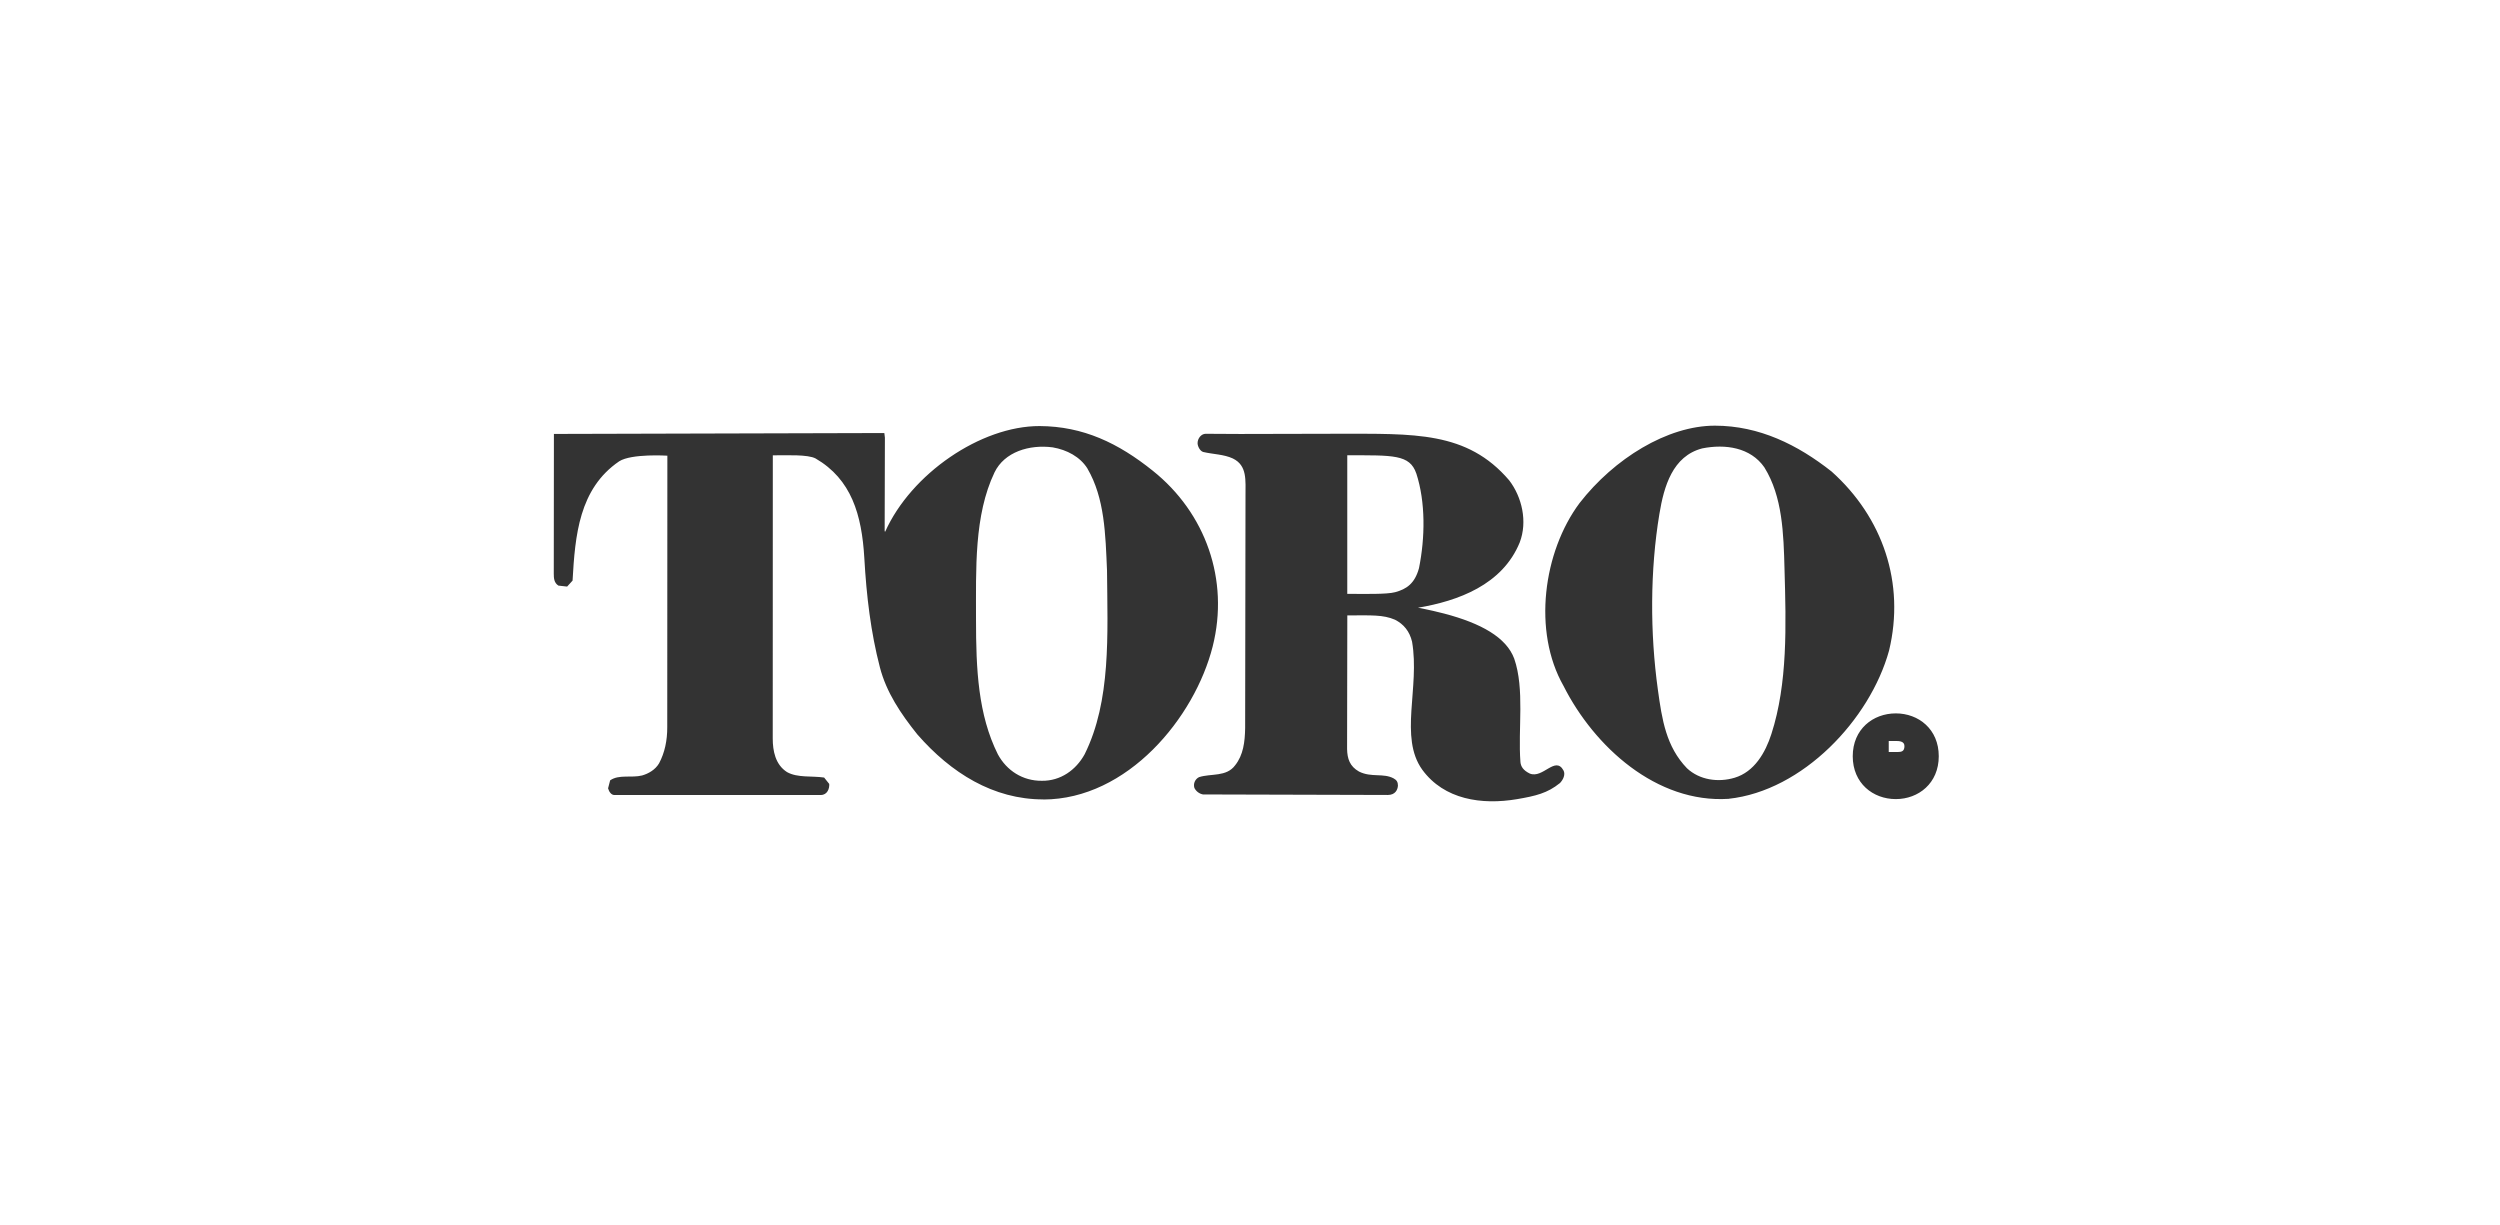
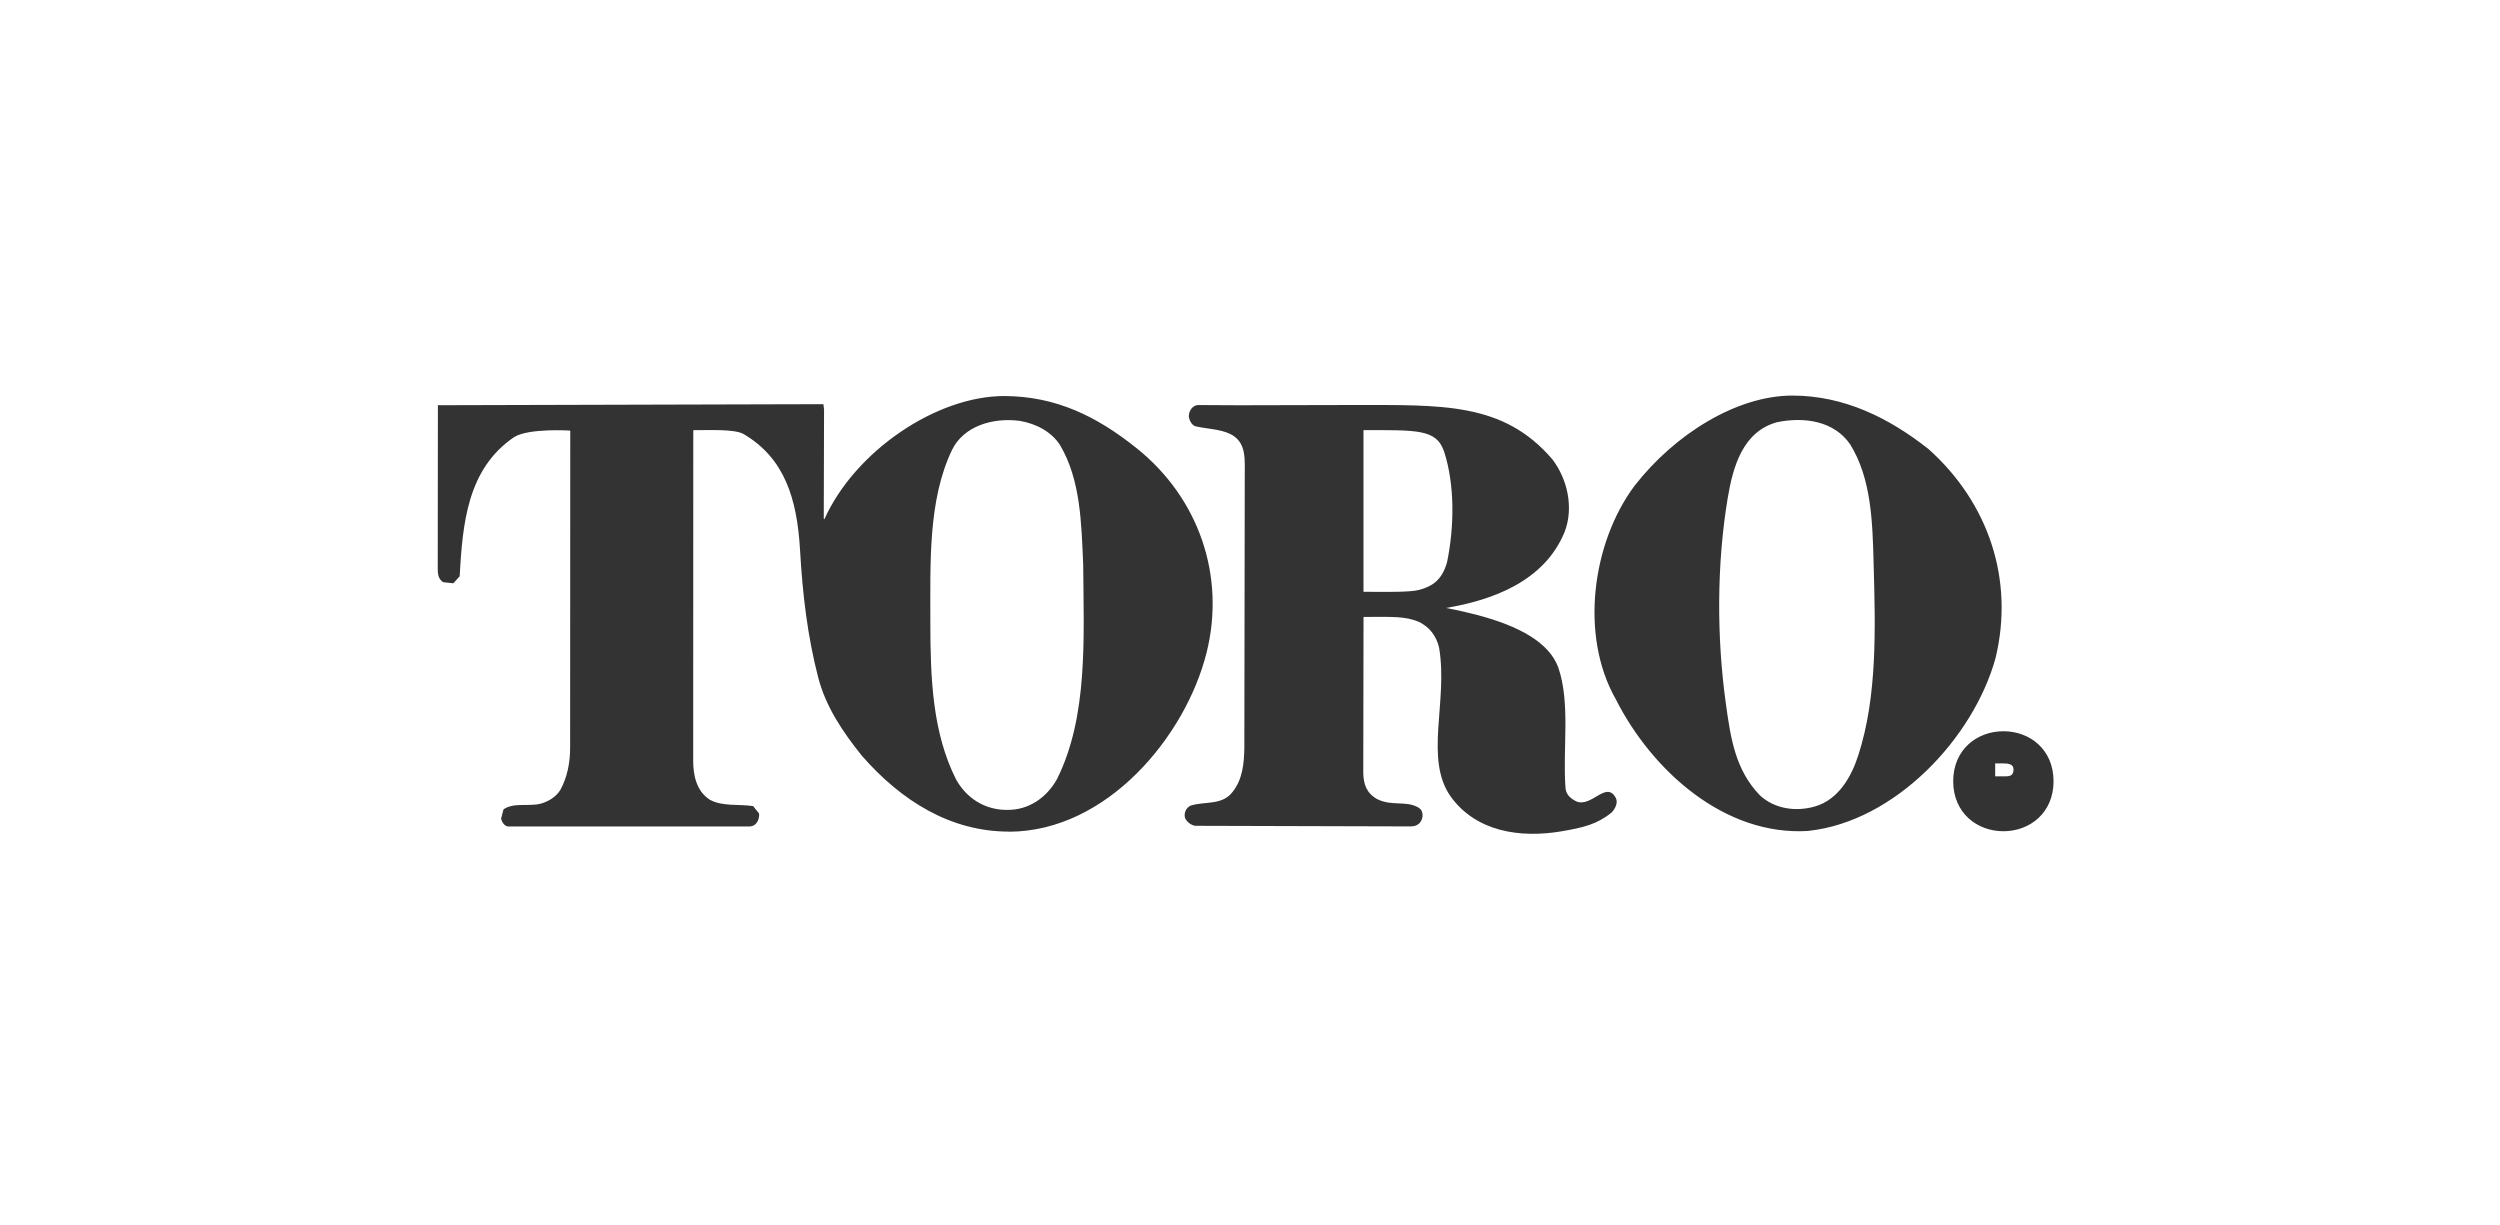
<svg xmlns="http://www.w3.org/2000/svg" width="200" height="98" fill="none" viewBox="0 0 200 98">
-   <g transform="translate(100 48.5) scale(1.5) translate(-100 -48.5)">
+   <g transform="translate(100 48.5) scale(1.75) translate(-100 -48.5)">
    <path fill="#333" d="M88.977 58.802c-2.665 0-4.918-1.403-6.72-3.468-.88-1.096-1.654-2.249-1.997-3.581-.482-1.853-.715-3.786-.83-5.831-.136-2.31-.688-4.192-2.597-5.303-.415-.221-1.516-.168-2.283-.168l-.004 15.105c0 .642.133 1.39.764 1.79.564.314 1.318.192 1.977.29l.272.34c.02.24-.097.591-.453.591h-11.01c-.147 0-.276-.152-.332-.356l.11-.425c.468-.33 1.138-.118 1.704-.261.342-.098.702-.302.906-.647.301-.564.44-1.221.436-1.934l.006-14.474s-1.908-.122-2.57.3c-2.142 1.46-2.351 3.959-2.486 6.362l-.29.319-.465-.052c-.236-.152-.247-.402-.247-.648l.007-7.441 17.623-.048.03.248-.013 4.988.027.027c1.384-3.092 5.102-5.64 8.235-5.635 2.335.012 4.2.911 6.033 2.379 2.83 2.257 4.093 5.829 3.2 9.373-.96 3.8-4.537 8.154-9.031 8.165l-.002-.005Zm27.547-.868c-.661.536-1.292.685-2.28.854-1.889.32-3.889.025-5.055-1.568-1.247-1.731-.122-4.377-.546-6.832-.132-.549-.442-.932-.909-1.169-.632-.274-1.266-.234-2.544-.23l-.012 7.129c.012.514.141.917.633 1.197.664.335 1.302.067 1.853.368.167.09.226.206.226.385-.015.223-.142.495-.537.497l-9.863-.028a.65.65 0 0 1-.455-.345.483.483 0 0 1 .247-.578c.646-.206 1.455 0 1.924-.63.438-.55.524-1.251.535-1.993l.019-12.346c-.004-.867.105-1.647-.678-2.028-.482-.223-1.053-.221-1.579-.345-.175-.053-.299-.31-.299-.474.004-.26.2-.492.427-.496l1.85.01 5.187-.012c4.078.006 6.9-.152 9.155 2.484.684.894.987 2.201.562 3.313-.922 2.264-3.297 3.124-5.426 3.482 0 0 .564.097 1.392.31 1.981.52 3.32 1.274 3.741 2.406.565 1.636.196 3.736.331 5.513.023.238.145.442.497.614.701.29 1.364-.967 1.8-.164.114.217-.017.493-.191.674l-.005.002Zm9.004.837c-3.845.246-7.168-2.777-8.804-6.017-1.663-2.915-1.084-7.162.855-9.76 1.838-2.365 4.681-4.127 7.218-4.125 2.363.004 4.411 1.016 6.222 2.446 2.733 2.445 3.929 5.955 3.064 9.551-1.017 3.683-4.614 7.48-8.555 7.903v.002Zm8.915.014c-1.213 0-2.297-.841-2.297-2.286s1.084-2.285 2.297-2.285 2.291.84 2.291 2.285c0 1.445-1.083 2.286-2.291 2.286ZM127.438 41.1c-.741-1.074-2.091-1.264-3.321-1.019-1.581.414-2.04 2.027-2.282 3.493-.499 3-.503 6.345-.082 9.374.221 1.607.44 3.036 1.552 4.192.673.629 1.663.768 2.539.507 1.057-.317 1.644-1.338 1.964-2.335.87-2.694.786-5.774.699-8.8-.048-1.884-.107-3.86-1.069-5.41v-.003ZM134.434 55.685h-.368v.59h.465c.236 0 .373-.048.373-.32 0-.253-.27-.27-.47-.27ZM91.33 41.153c-.394-.625-1.094-.997-1.852-1.127-1.248-.164-2.573.242-3.103 1.334-1.097 2.296-.984 5.149-.988 7.848 0 2.66.11 5.072 1.165 7.188.469.866 1.324 1.424 2.35 1.413.996.011 1.815-.574 2.278-1.413 1.415-2.844 1.223-6.391 1.194-9.8-.082-1.924-.121-3.861-1.045-5.441l.002-.002ZM108.867 41.414c-.348-1.016-1.241-.965-3.679-.965v7.39c.874 0 2.104.035 2.558-.09.59-.163 1.037-.445 1.266-1.278.328-1.62.358-3.515-.143-5.057h-.002Z" />
    <path fill="#333" d="M134.443 54.747c-.905 0-1.636.704-1.636 1.754s.729 1.76 1.636 1.756v.003c.884 0 1.63-.707 1.63-1.759s-.746-1.754-1.63-1.754Zm.436 2.978-.566-1.033h-.247v1.033h-.526v-2.46h.918c.633 0 1.008.184 1.008.742 0 .454-.267.618-.591.643l.627 1.075h-.623Z" />
  </g>
</svg>
